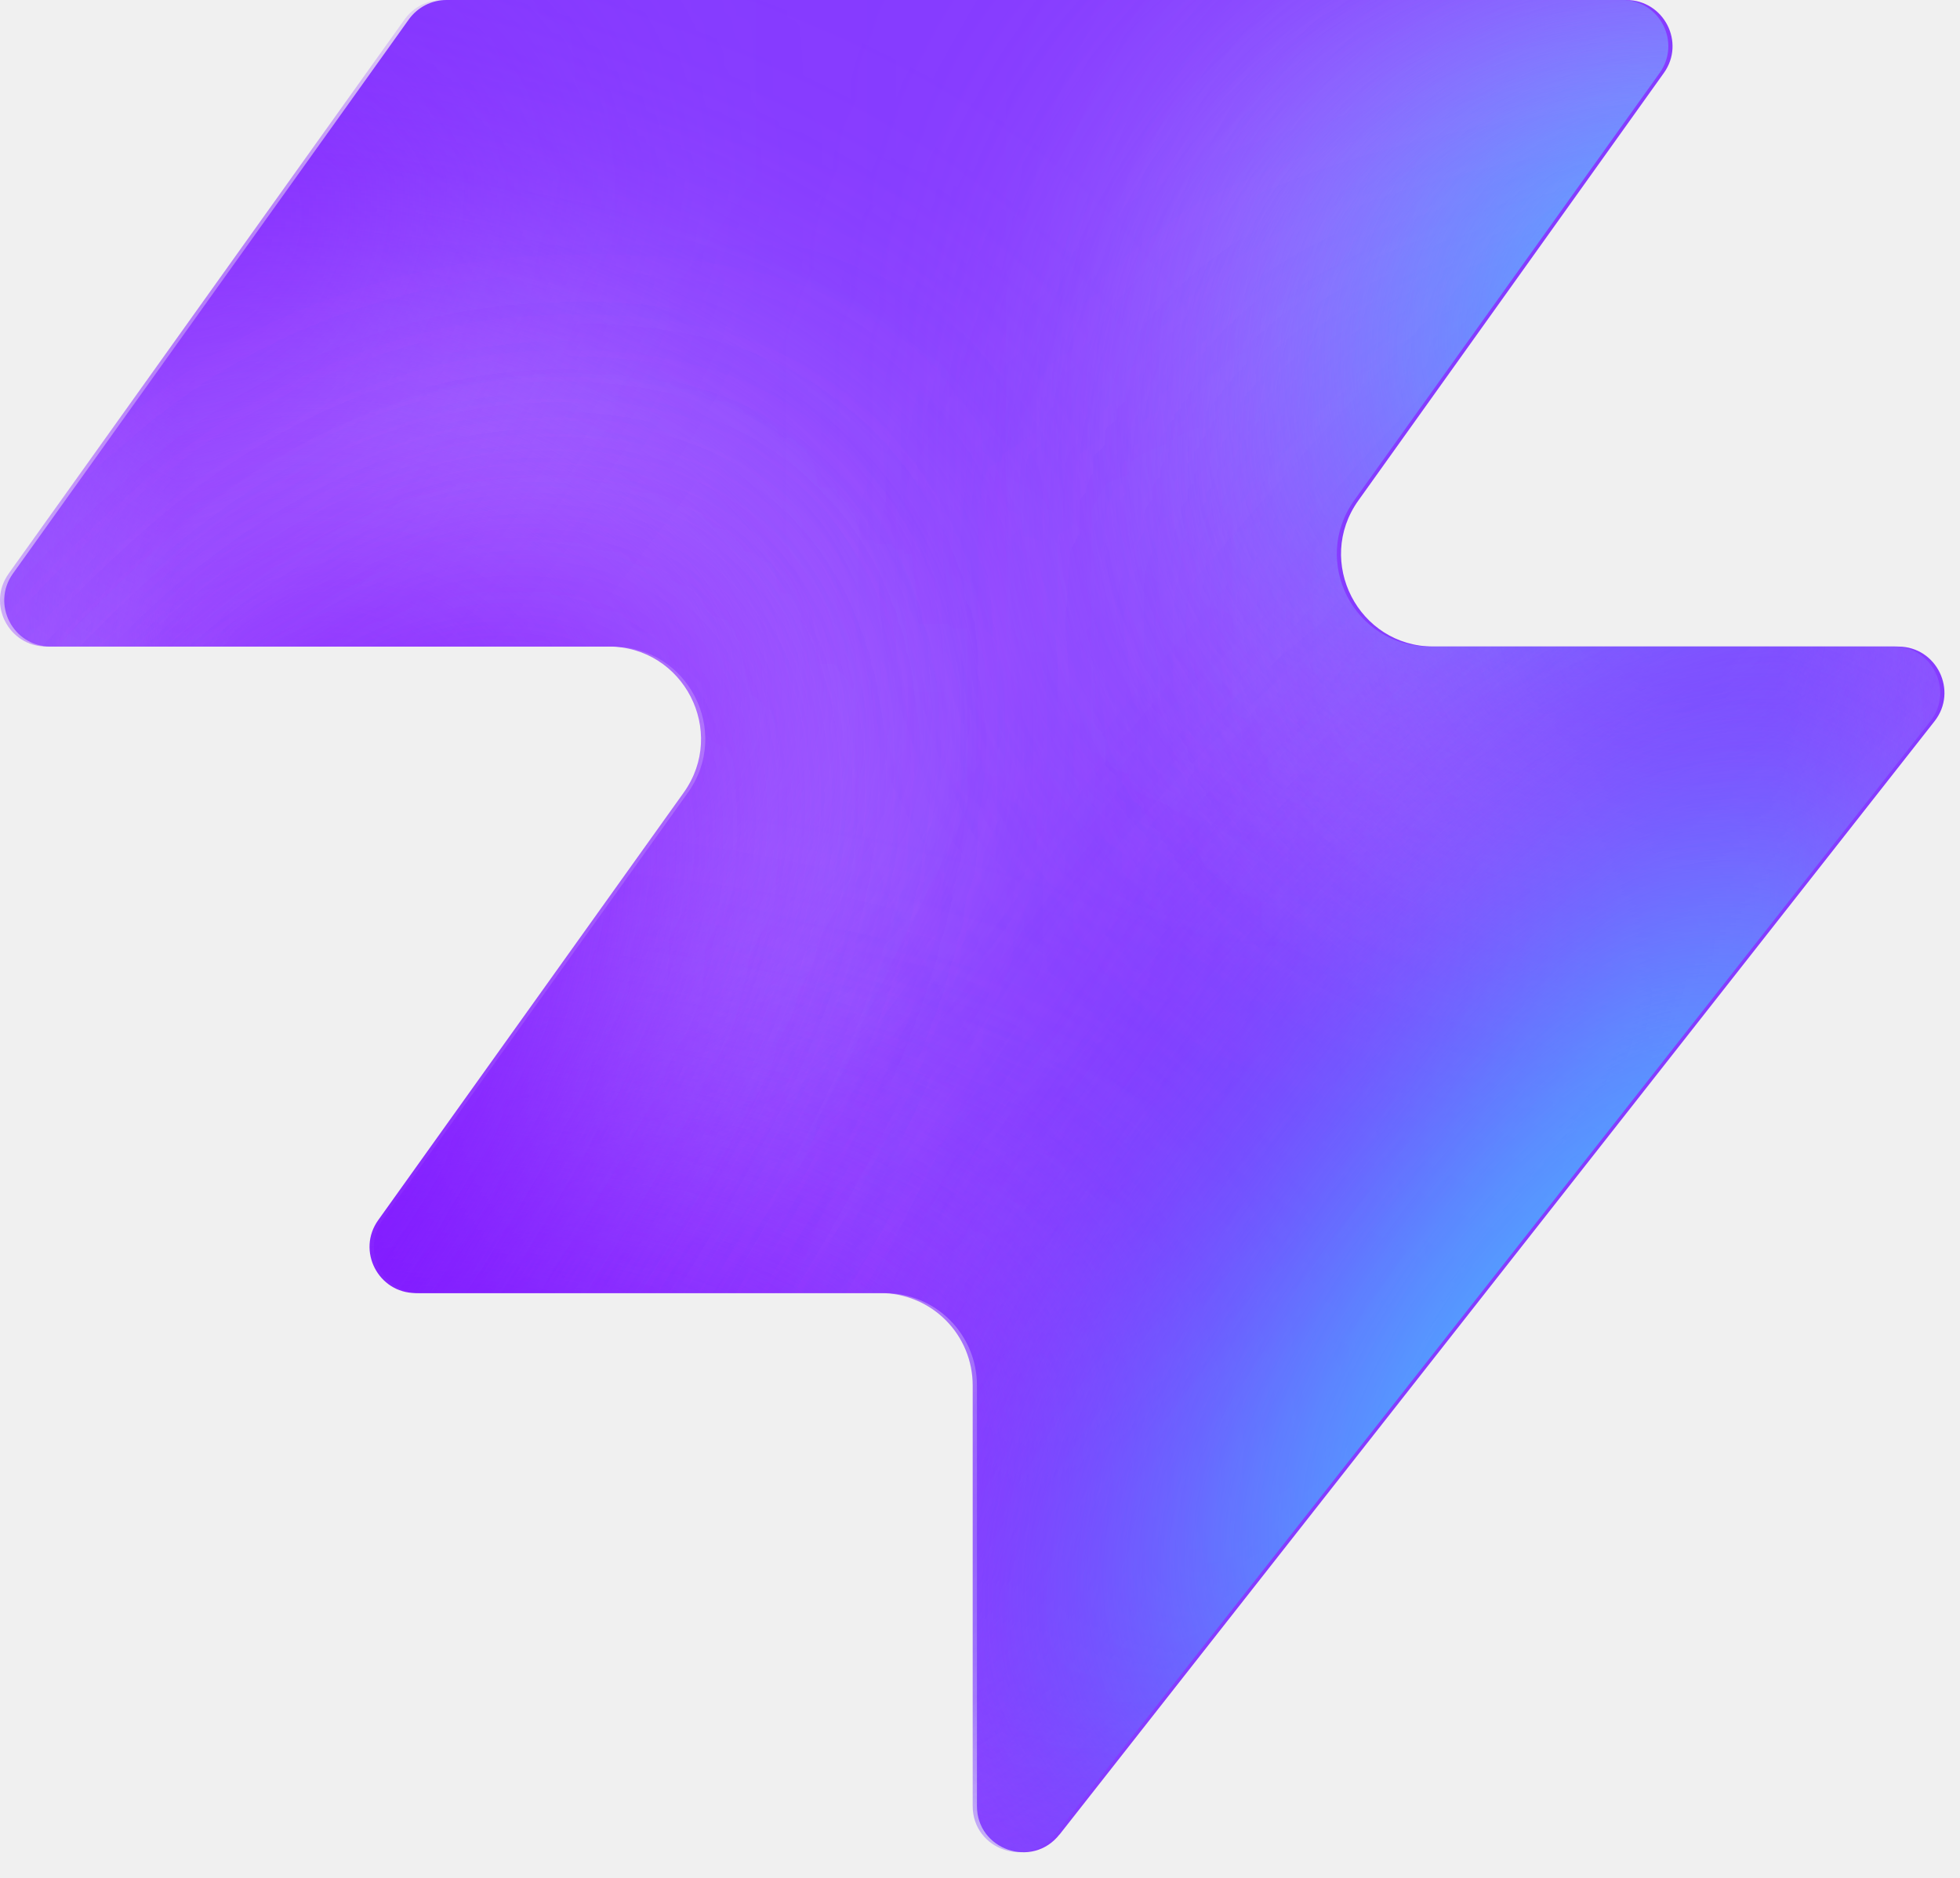
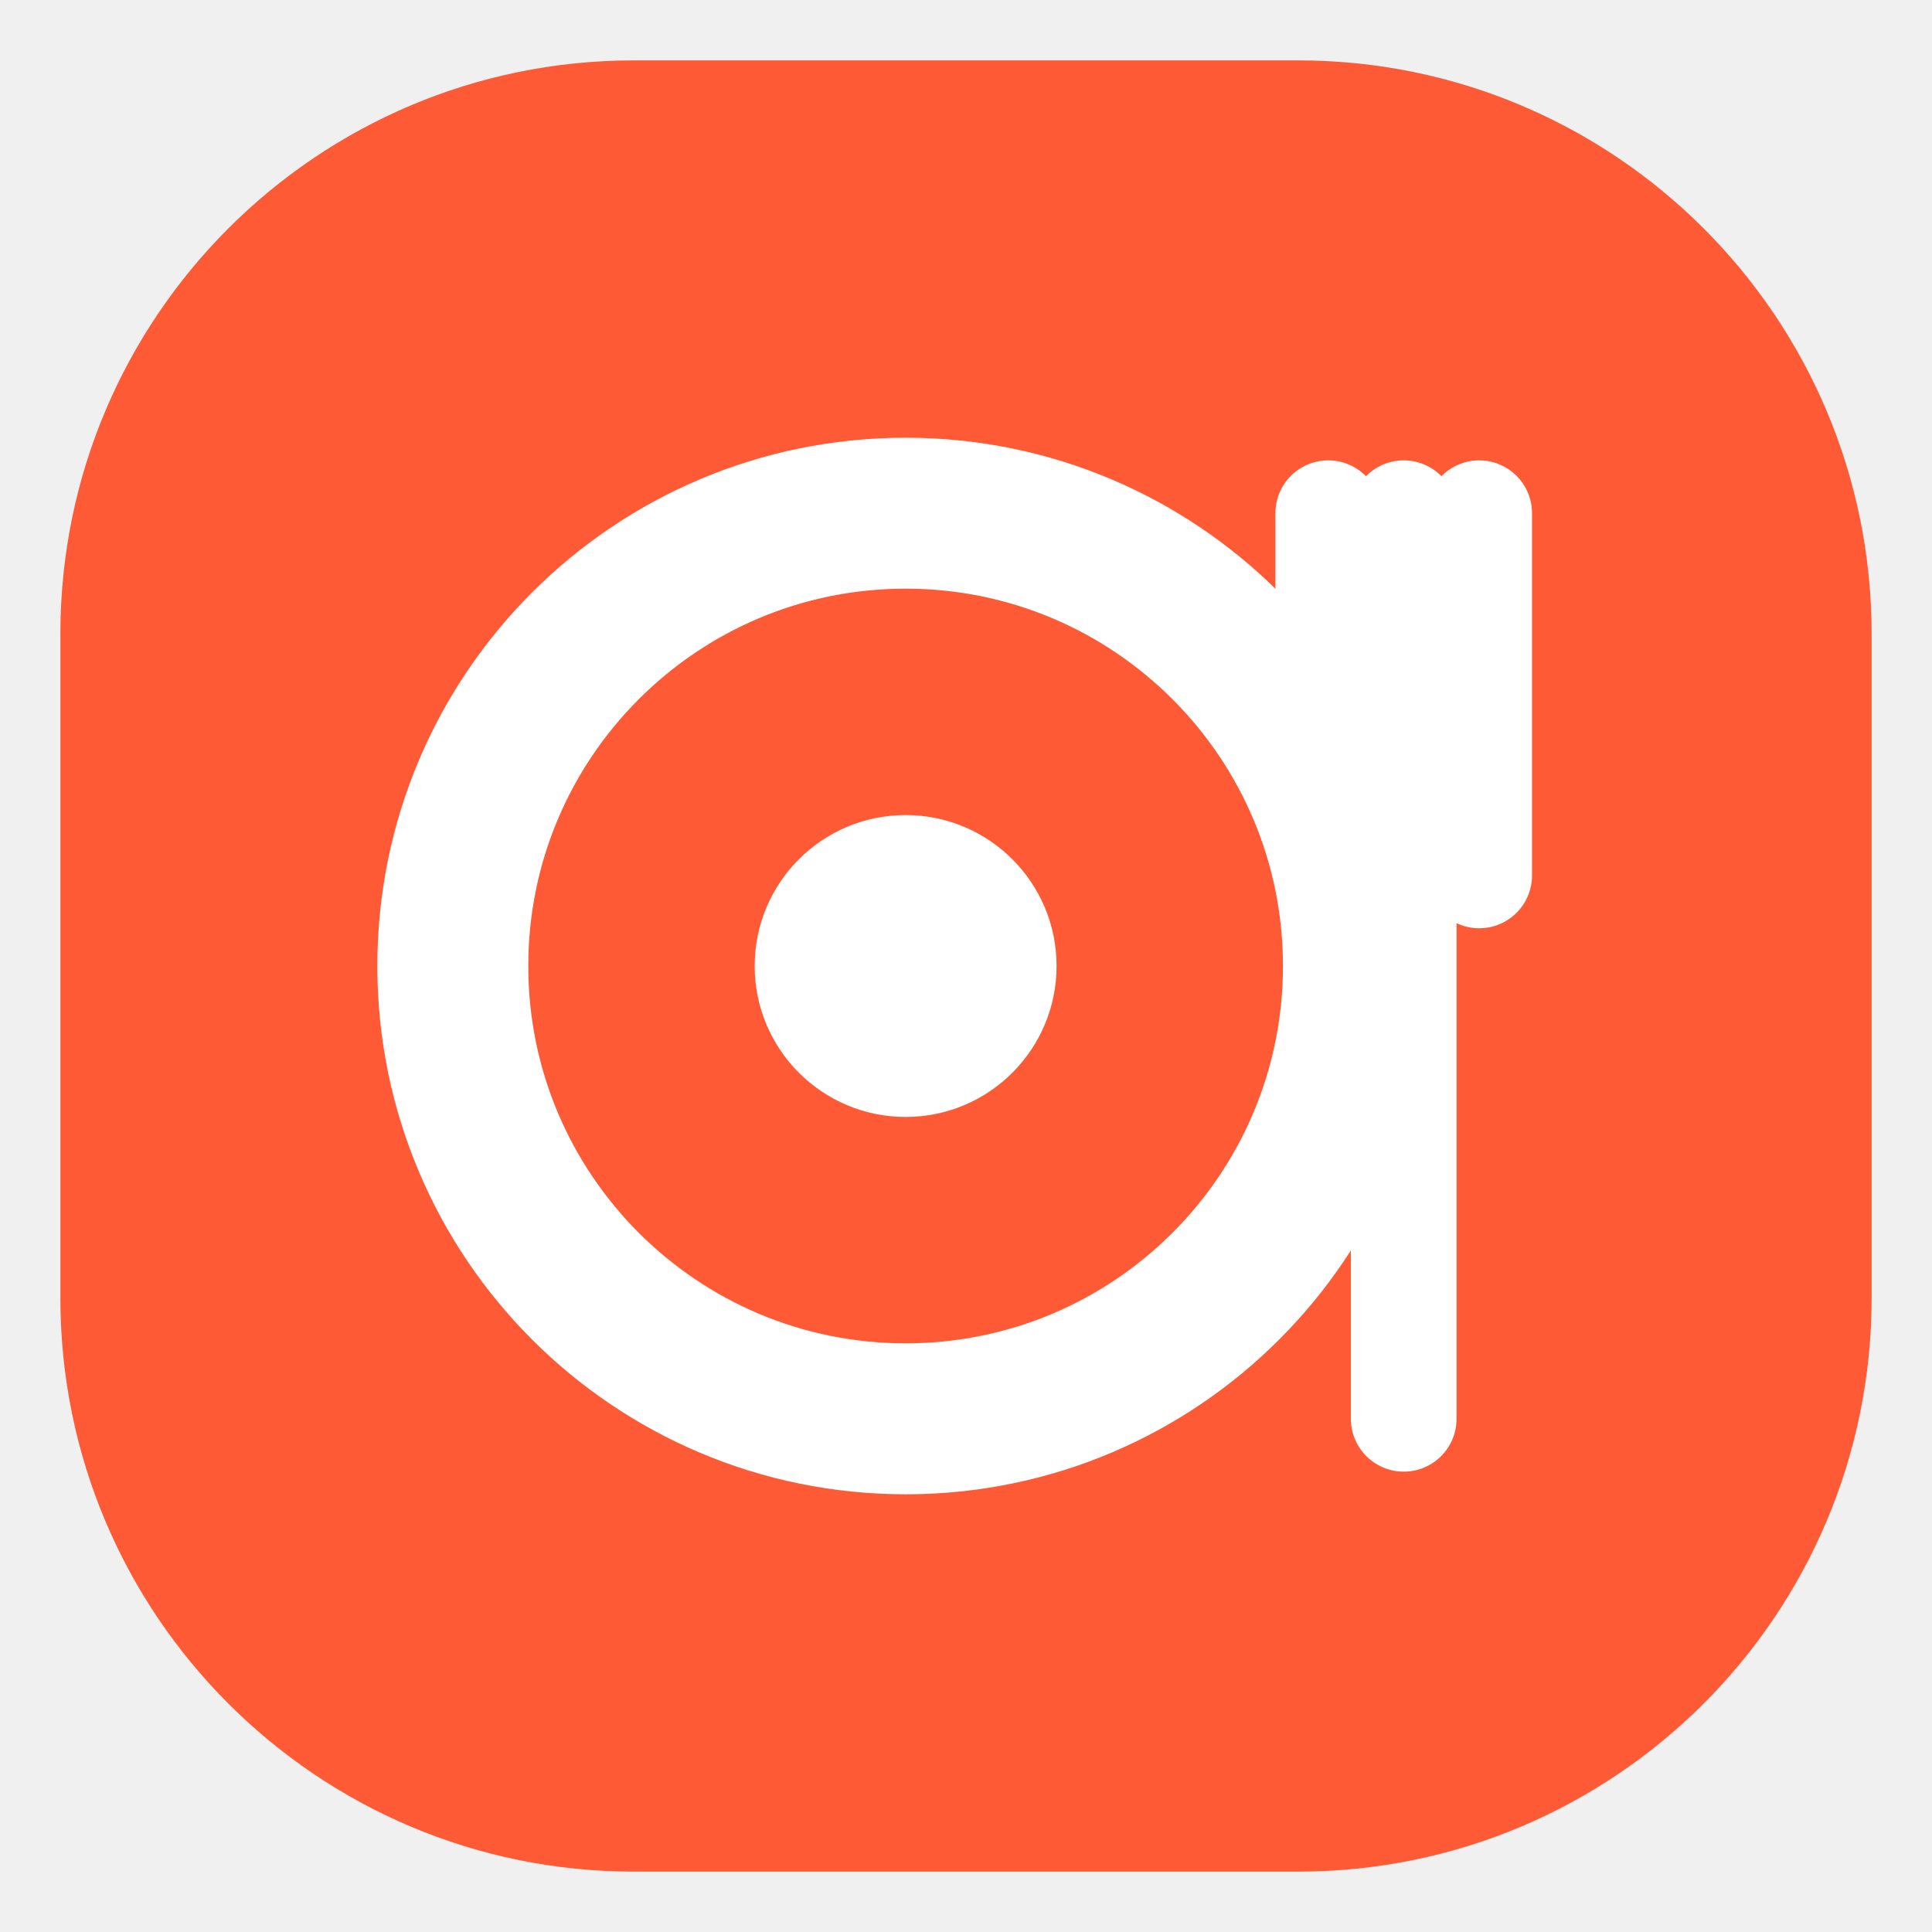
- <svg xmlns="http://www.w3.org/2000/svg" width="48" height="46" fill="none" viewBox="0 0 48 46">
-   <path fill="#863bff" d="M25.946 44.938c-.664.845-2.021.375-2.021-.698V33.937a2.26 2.26 0 0 0-2.262-2.262H10.287c-.92 0-1.456-1.04-.92-1.788l7.48-10.471c1.07-1.497 0-3.578-1.842-3.578H1.237c-.92 0-1.456-1.04-.92-1.788L10.013.474c.214-.297.556-.474.92-.474h28.894c.92 0 1.456 1.04.92 1.788l-7.48 10.471c-1.07 1.498 0 3.579 1.842 3.579h11.377c.943 0 1.473 1.088.89 1.83L25.947 44.94z" style="fill:#863bff;fill:color(display-p3 .525 .23 1);fill-opacity:1" />
-   <mask id="a" width="48" height="46" x="0" y="0" maskUnits="userSpaceOnUse" style="mask-type:alpha">
-     <path fill="#000" d="M25.842 44.938c-.664.844-2.021.375-2.021-.698V33.937a2.26 2.26 0 0 0-2.262-2.262H10.183c-.92 0-1.456-1.04-.92-1.788l7.48-10.471c1.07-1.498 0-3.579-1.842-3.579H1.133c-.92 0-1.456-1.04-.92-1.787L9.91.473c.214-.297.556-.474.92-.474h28.894c.92 0 1.456 1.04.92 1.788l-7.48 10.471c-1.07 1.498 0 3.578 1.842 3.578h11.377c.943 0 1.473 1.088.89 1.832L25.843 44.94z" style="fill:#000;fill-opacity:1" />
-   </mask>
-   <g mask="url(#a)">
-     <g filter="url(#b)">
-       <ellipse cx="5.508" cy="14.704" fill="#ede6ff" rx="5.508" ry="14.704" style="fill:#ede6ff;fill:color(display-p3 .927 .903 1);fill-opacity:1" transform="matrix(.00324 1 1 -.00324 -4.47 31.516)" />
-     </g>
-     <g filter="url(#c)">
-       <ellipse cx="10.399" cy="29.851" fill="#ede6ff" rx="10.399" ry="29.851" style="fill:#ede6ff;fill:color(display-p3 .927 .903 1);fill-opacity:1" transform="matrix(.00324 1 1 -.00324 -39.328 7.883)" />
-     </g>
-     <g filter="url(#d)">
-       <ellipse cx="5.508" cy="30.487" fill="#7e14ff" rx="5.508" ry="30.487" style="fill:#7e14ff;fill:color(display-p3 .492 .077 1);fill-opacity:1" transform="rotate(89.814 -25.913 -14.639)scale(1 -1)" />
-     </g>
-     <g filter="url(#e)">
-       <ellipse cx="5.508" cy="30.599" fill="#7e14ff" rx="5.508" ry="30.599" style="fill:#7e14ff;fill:color(display-p3 .492 .077 1);fill-opacity:1" transform="rotate(89.814 -32.644 -3.334)scale(1 -1)" />
-     </g>
-     <g filter="url(#f)">
-       <ellipse cx="5.508" cy="30.599" fill="#7e14ff" rx="5.508" ry="30.599" style="fill:#7e14ff;fill:color(display-p3 .492 .077 1);fill-opacity:1" transform="matrix(.00324 1 1 -.00324 -34.34 30.47)" />
-     </g>
-     <g filter="url(#g)">
-       <ellipse cx="14.072" cy="22.078" fill="#ede6ff" rx="14.072" ry="22.078" style="fill:#ede6ff;fill:color(display-p3 .927 .903 1);fill-opacity:1" transform="rotate(93.35 24.506 48.493)scale(-1 1)" />
-     </g>
-     <g filter="url(#h)">
-       <ellipse cx="3.47" cy="21.501" fill="#7e14ff" rx="3.47" ry="21.501" style="fill:#7e14ff;fill:color(display-p3 .492 .077 1);fill-opacity:1" transform="rotate(89.009 28.708 47.59)scale(-1 1)" />
-     </g>
-     <g filter="url(#i)">
-       <ellipse cx="3.47" cy="21.501" fill="#7e14ff" rx="3.47" ry="21.501" style="fill:#7e14ff;fill:color(display-p3 .492 .077 1);fill-opacity:1" transform="rotate(89.009 28.708 47.59)scale(-1 1)" />
-     </g>
-     <g filter="url(#j)">
-       <ellipse cx=".387" cy="8.972" fill="#7e14ff" rx="4.407" ry="29.108" style="fill:#7e14ff;fill:color(display-p3 .492 .077 1);fill-opacity:1" transform="rotate(39.51 .387 8.972)" />
-     </g>
-     <g filter="url(#k)">
-       <ellipse cx="47.523" cy="-6.092" fill="#7e14ff" rx="4.407" ry="29.108" style="fill:#7e14ff;fill:color(display-p3 .492 .077 1);fill-opacity:1" transform="rotate(37.892 47.523 -6.092)" />
-     </g>
-     <g filter="url(#l)">
-       <ellipse cx="41.412" cy="6.333" fill="#47bfff" rx="5.971" ry="9.665" style="fill:#47bfff;fill:color(display-p3 .28 .748 1);fill-opacity:1" transform="rotate(37.892 41.412 6.333)" />
-     </g>
-     <g filter="url(#m)">
-       <ellipse cx="-1.879" cy="38.332" fill="#7e14ff" rx="4.407" ry="29.108" style="fill:#7e14ff;fill:color(display-p3 .492 .077 1);fill-opacity:1" transform="rotate(37.892 -1.88 38.332)" />
-     </g>
-     <g filter="url(#n)">
-       <ellipse cx="-1.879" cy="38.332" fill="#7e14ff" rx="4.407" ry="29.108" style="fill:#7e14ff;fill:color(display-p3 .492 .077 1);fill-opacity:1" transform="rotate(37.892 -1.88 38.332)" />
-     </g>
-     <g filter="url(#o)">
-       <ellipse cx="35.651" cy="29.907" fill="#7e14ff" rx="4.407" ry="29.108" style="fill:#7e14ff;fill:color(display-p3 .492 .077 1);fill-opacity:1" transform="rotate(37.892 35.651 29.907)" />
-     </g>
-     <g filter="url(#p)">
-       <ellipse cx="38.418" cy="32.4" fill="#47bfff" rx="5.971" ry="15.297" style="fill:#47bfff;fill:color(display-p3 .28 .748 1);fill-opacity:1" transform="rotate(37.892 38.418 32.4)" />
-     </g>
-   </g>
-   <defs>
-     <filter id="b" width="60.045" height="41.654" x="-19.77" y="16.149" color-interpolation-filters="sRGB" filterUnits="userSpaceOnUse">
-       <feFlood flood-opacity="0" result="BackgroundImageFix" />
-       <feBlend in="SourceGraphic" in2="BackgroundImageFix" result="shape" />
-       <feGaussianBlur result="effect1_foregroundBlur_2002_17158" stdDeviation="7.659" />
-     </filter>
-     <filter id="c" width="90.34" height="51.437" x="-54.613" y="-7.533" color-interpolation-filters="sRGB" filterUnits="userSpaceOnUse">
-       <feFlood flood-opacity="0" result="BackgroundImageFix" />
-       <feBlend in="SourceGraphic" in2="BackgroundImageFix" result="shape" />
-       <feGaussianBlur result="effect1_foregroundBlur_2002_17158" stdDeviation="7.659" />
-     </filter>
-     <filter id="d" width="79.355" height="29.4" x="-49.64" y="2.03" color-interpolation-filters="sRGB" filterUnits="userSpaceOnUse">
-       <feFlood flood-opacity="0" result="BackgroundImageFix" />
-       <feBlend in="SourceGraphic" in2="BackgroundImageFix" result="shape" />
-       <feGaussianBlur result="effect1_foregroundBlur_2002_17158" stdDeviation="4.596" />
-     </filter>
-     <filter id="e" width="79.579" height="29.4" x="-45.045" y="20.029" color-interpolation-filters="sRGB" filterUnits="userSpaceOnUse">
-       <feFlood flood-opacity="0" result="BackgroundImageFix" />
-       <feBlend in="SourceGraphic" in2="BackgroundImageFix" result="shape" />
-       <feGaussianBlur result="effect1_foregroundBlur_2002_17158" stdDeviation="4.596" />
-     </filter>
-     <filter id="f" width="79.579" height="29.4" x="-43.513" y="21.178" color-interpolation-filters="sRGB" filterUnits="userSpaceOnUse">
-       <feFlood flood-opacity="0" result="BackgroundImageFix" />
-       <feBlend in="SourceGraphic" in2="BackgroundImageFix" result="shape" />
-       <feGaussianBlur result="effect1_foregroundBlur_2002_17158" stdDeviation="4.596" />
-     </filter>
-     <filter id="g" width="74.749" height="58.852" x="15.756" y="-17.901" color-interpolation-filters="sRGB" filterUnits="userSpaceOnUse">
-       <feFlood flood-opacity="0" result="BackgroundImageFix" />
-       <feBlend in="SourceGraphic" in2="BackgroundImageFix" result="shape" />
-       <feGaussianBlur result="effect1_foregroundBlur_2002_17158" stdDeviation="7.659" />
-     </filter>
-     <filter id="h" width="61.377" height="25.362" x="23.548" y="2.284" color-interpolation-filters="sRGB" filterUnits="userSpaceOnUse">
-       <feFlood flood-opacity="0" result="BackgroundImageFix" />
-       <feBlend in="SourceGraphic" in2="BackgroundImageFix" result="shape" />
-       <feGaussianBlur result="effect1_foregroundBlur_2002_17158" stdDeviation="4.596" />
-     </filter>
-     <filter id="i" width="61.377" height="25.362" x="23.548" y="2.284" color-interpolation-filters="sRGB" filterUnits="userSpaceOnUse">
-       <feFlood flood-opacity="0" result="BackgroundImageFix" />
-       <feBlend in="SourceGraphic" in2="BackgroundImageFix" result="shape" />
-       <feGaussianBlur result="effect1_foregroundBlur_2002_17158" stdDeviation="4.596" />
-     </filter>
-     <filter id="j" width="56.045" height="63.649" x="-27.636" y="-22.853" color-interpolation-filters="sRGB" filterUnits="userSpaceOnUse">
-       <feFlood flood-opacity="0" result="BackgroundImageFix" />
-       <feBlend in="SourceGraphic" in2="BackgroundImageFix" result="shape" />
-       <feGaussianBlur result="effect1_foregroundBlur_2002_17158" stdDeviation="4.596" />
-     </filter>
-     <filter id="k" width="54.814" height="64.646" x="20.116" y="-38.415" color-interpolation-filters="sRGB" filterUnits="userSpaceOnUse">
-       <feFlood flood-opacity="0" result="BackgroundImageFix" />
-       <feBlend in="SourceGraphic" in2="BackgroundImageFix" result="shape" />
-       <feGaussianBlur result="effect1_foregroundBlur_2002_17158" stdDeviation="4.596" />
-     </filter>
-     <filter id="l" width="33.541" height="35.313" x="24.641" y="-11.323" color-interpolation-filters="sRGB" filterUnits="userSpaceOnUse">
-       <feFlood flood-opacity="0" result="BackgroundImageFix" />
-       <feBlend in="SourceGraphic" in2="BackgroundImageFix" result="shape" />
-       <feGaussianBlur result="effect1_foregroundBlur_2002_17158" stdDeviation="4.596" />
-     </filter>
-     <filter id="m" width="54.814" height="64.646" x="-29.286" y="6.009" color-interpolation-filters="sRGB" filterUnits="userSpaceOnUse">
-       <feFlood flood-opacity="0" result="BackgroundImageFix" />
-       <feBlend in="SourceGraphic" in2="BackgroundImageFix" result="shape" />
-       <feGaussianBlur result="effect1_foregroundBlur_2002_17158" stdDeviation="4.596" />
-     </filter>
-     <filter id="n" width="54.814" height="64.646" x="-29.286" y="6.009" color-interpolation-filters="sRGB" filterUnits="userSpaceOnUse">
-       <feFlood flood-opacity="0" result="BackgroundImageFix" />
-       <feBlend in="SourceGraphic" in2="BackgroundImageFix" result="shape" />
-       <feGaussianBlur result="effect1_foregroundBlur_2002_17158" stdDeviation="4.596" />
-     </filter>
-     <filter id="o" width="54.814" height="64.646" x="8.244" y="-2.416" color-interpolation-filters="sRGB" filterUnits="userSpaceOnUse">
-       <feFlood flood-opacity="0" result="BackgroundImageFix" />
-       <feBlend in="SourceGraphic" in2="BackgroundImageFix" result="shape" />
-       <feGaussianBlur result="effect1_foregroundBlur_2002_17158" stdDeviation="4.596" />
-     </filter>
-     <filter id="p" width="39.409" height="43.623" x="18.713" y="10.588" color-interpolation-filters="sRGB" filterUnits="userSpaceOnUse">
-       <feFlood flood-opacity="0" result="BackgroundImageFix" />
-       <feBlend in="SourceGraphic" in2="BackgroundImageFix" result="shape" />
-       <feGaussianBlur result="effect1_foregroundBlur_2002_17158" stdDeviation="4.596" />
-     </filter>
-   </defs>
+ <svg xmlns="http://www.w3.org/2000/svg" viewBox="0 0 64 64">
+   <rect x="2" y="2" width="60" height="60" rx="19" fill="#ff5a36" />
+   <circle cx="30" cy="32" r="15" fill="none" stroke="#fff" stroke-width="5" />
+   <circle cx="30" cy="32" r="5" fill="#fff" />
+   <path d="M44 17v12M49 17v12M46.5 29v18M46.5 17v12" stroke="#fff" stroke-width="3.5" stroke-linecap="round" />
</svg>
